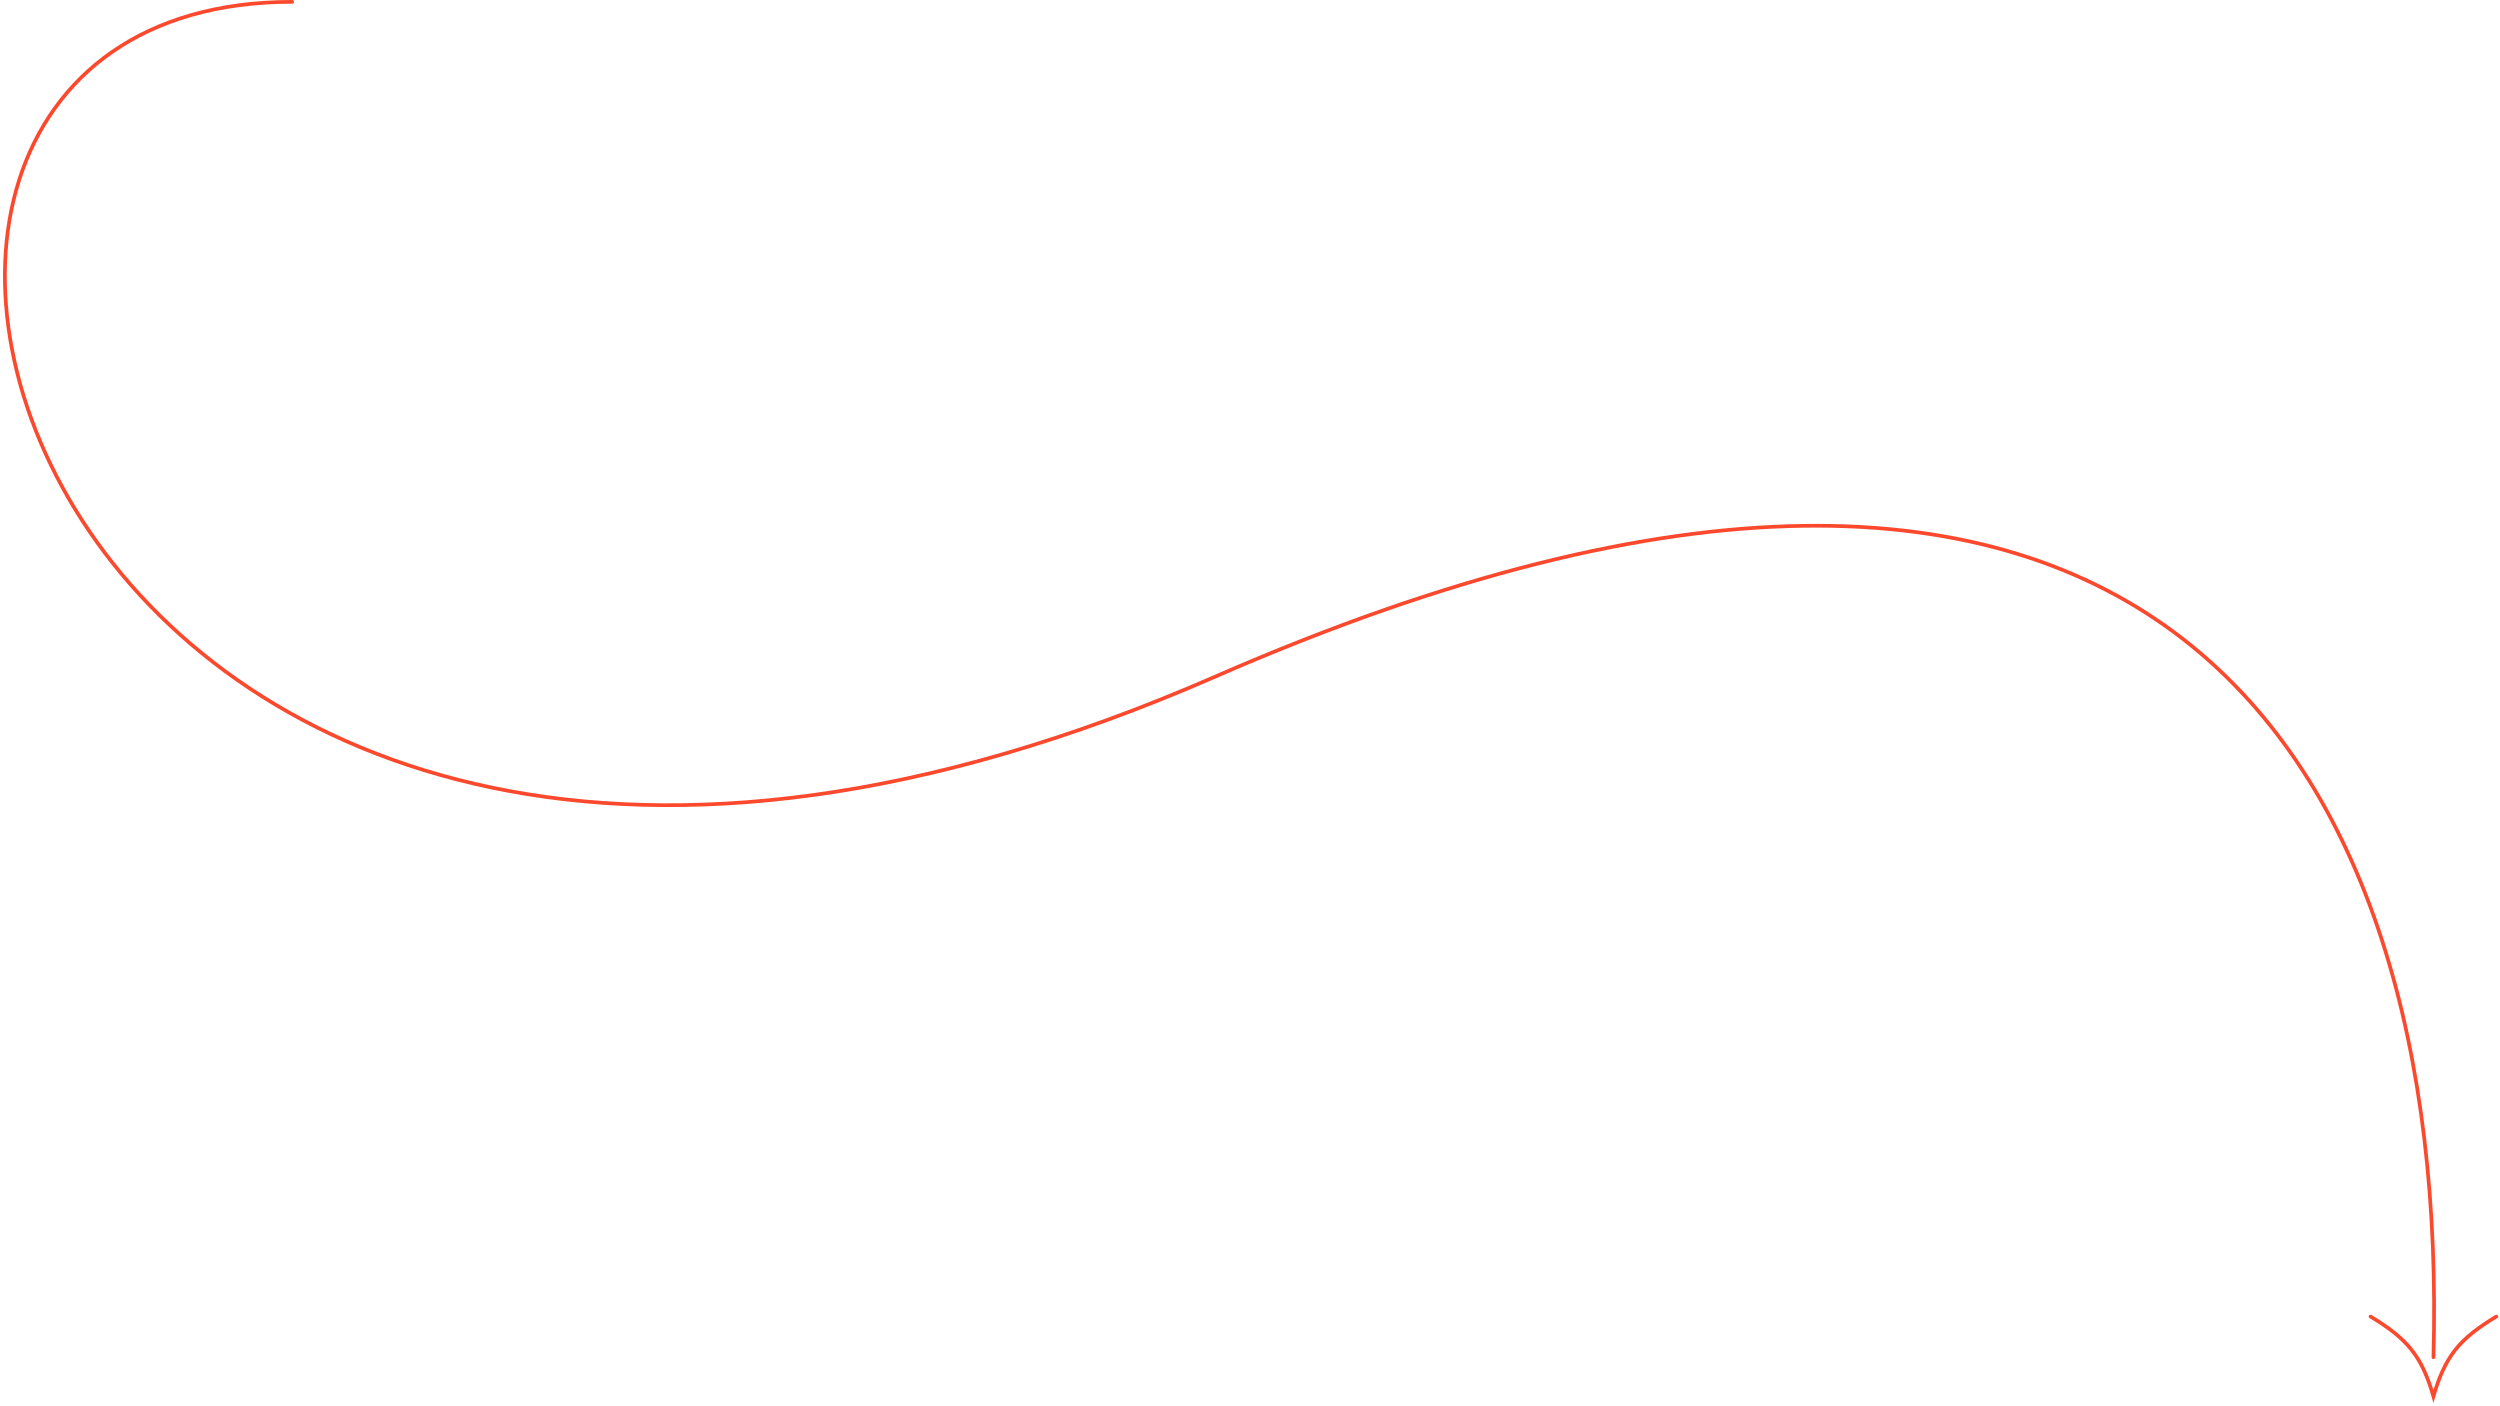
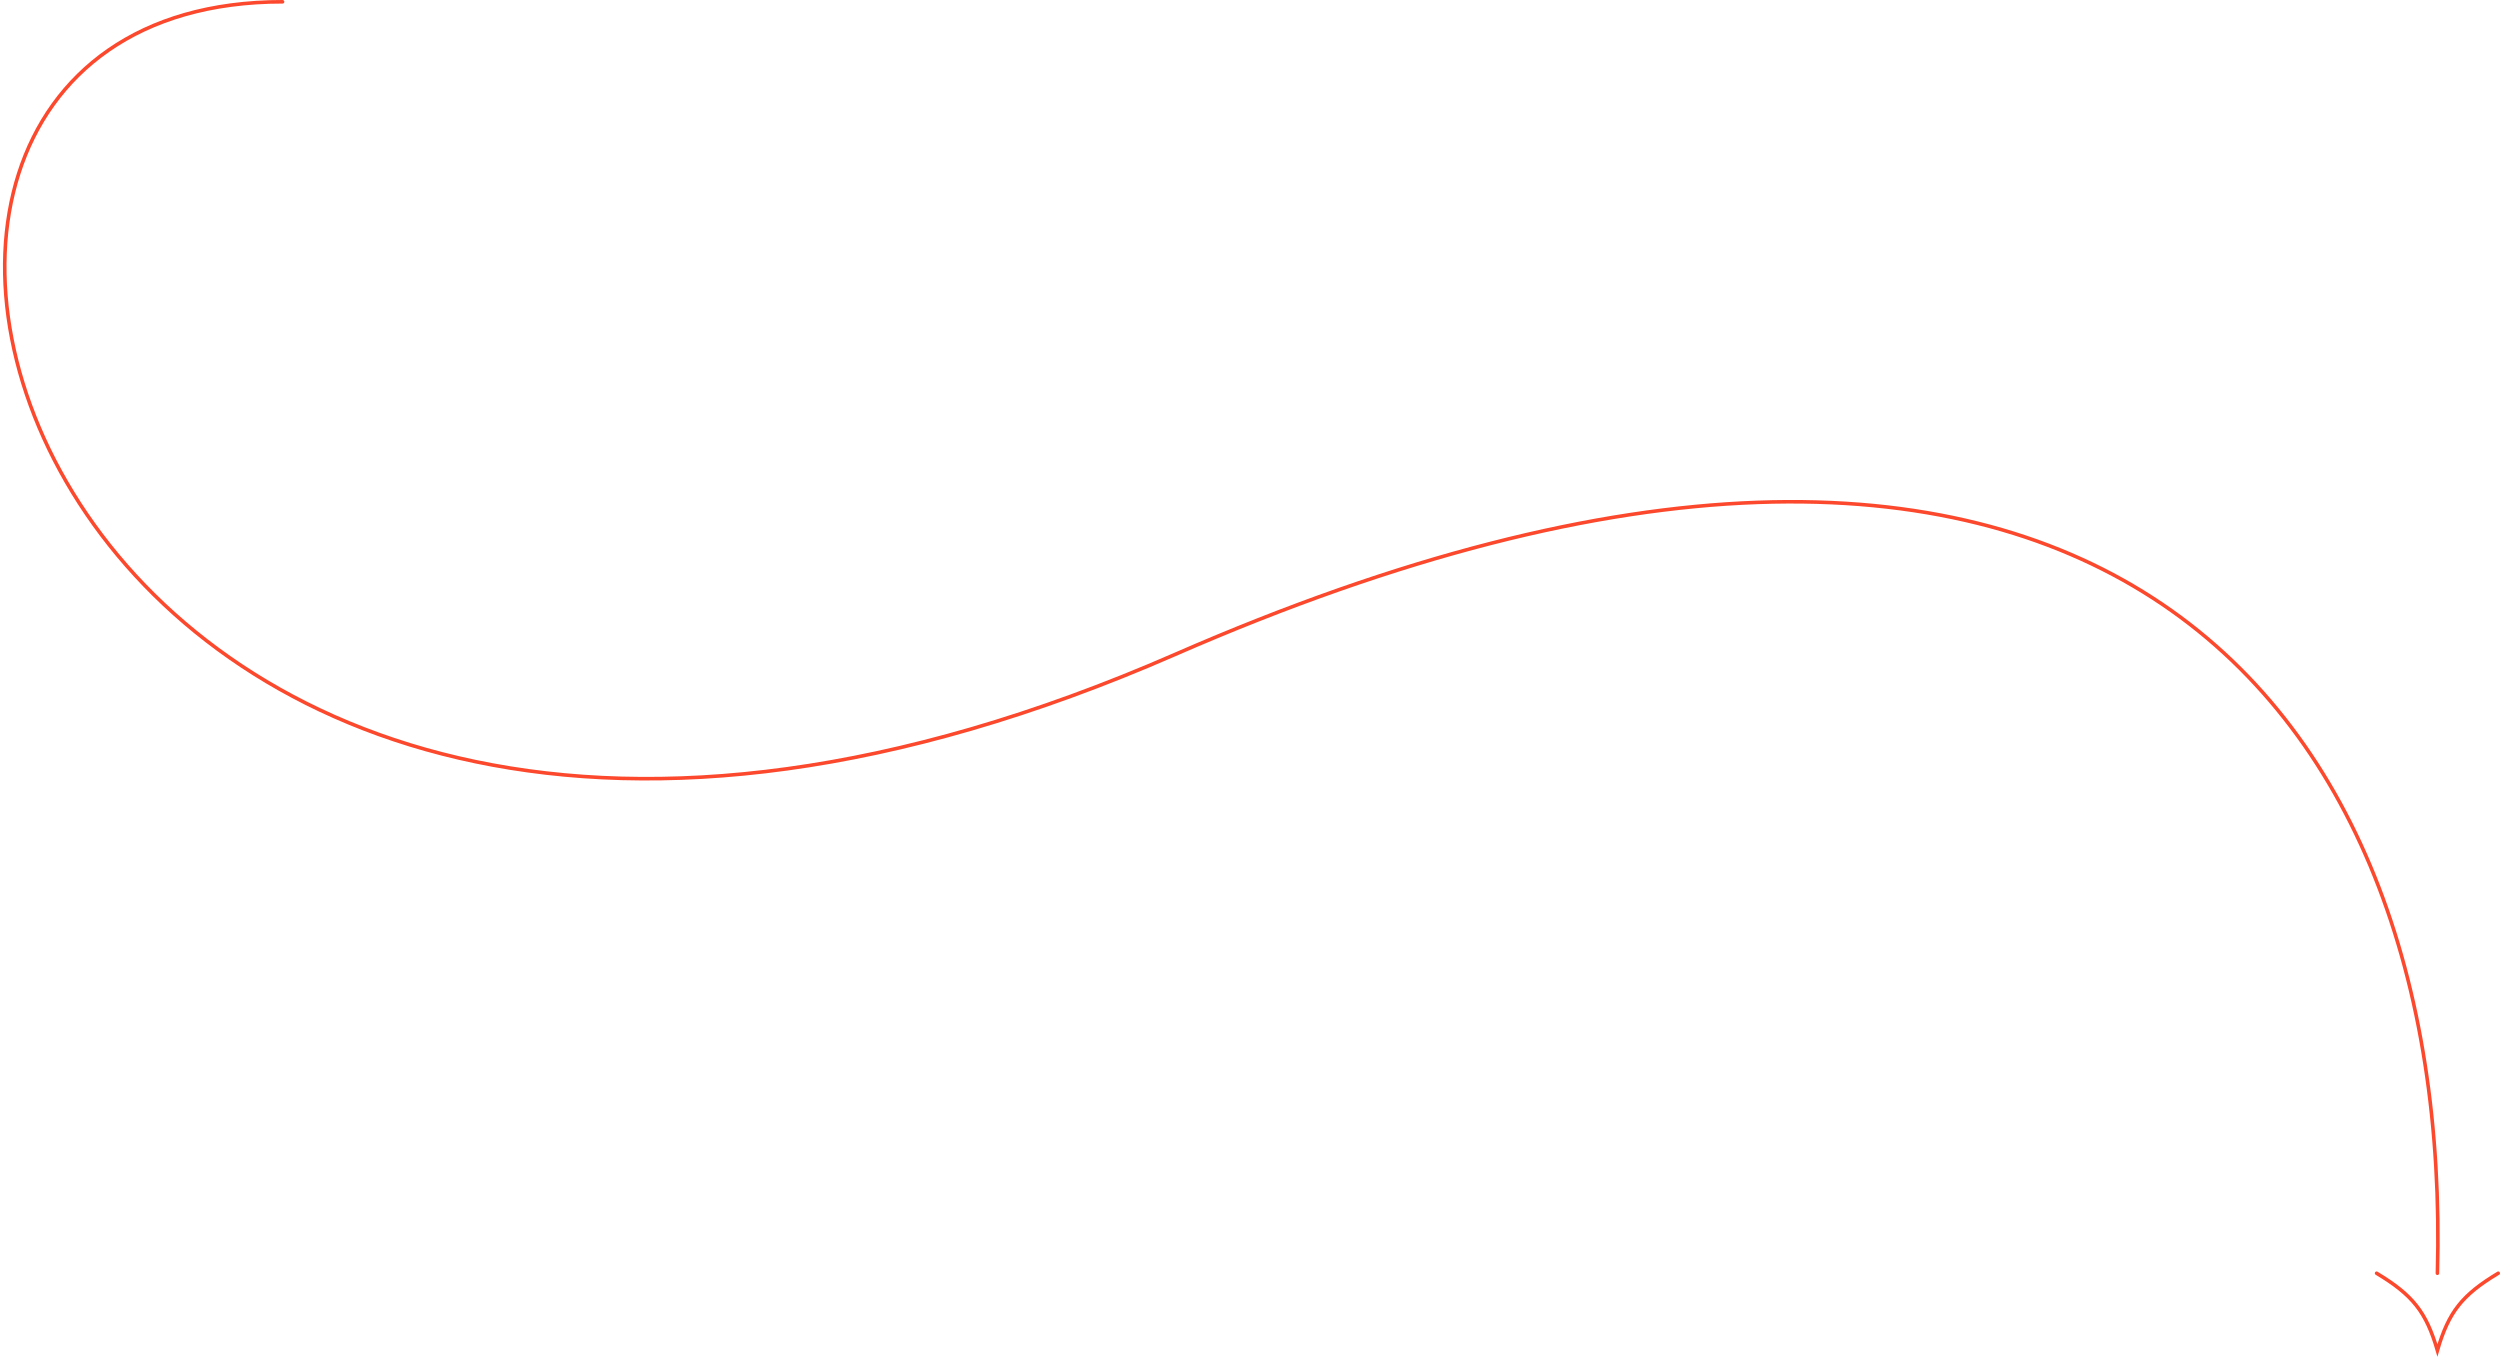
- <svg xmlns="http://www.w3.org/2000/svg" width="676" height="380" viewBox="0 0 676 380" fill="none">
-   <path d="M79 0.5C-82.5 0.5 11.228 321.62 328.5 183C582.317 72.104 662.5 205 658.005 367M675 356C664.878 362.088 661.146 366.816 658 377.577C654.854 366.816 651.122 362.088 641 356" stroke="#FC482C" stroke-linecap="round" />
+ <svg xmlns="http://www.w3.org/2000/svg" width="699" height="380" viewBox="0 0 699 380" fill="none">
+   <path d="M79 0.5C-82.5 0.5 11.228 321.62 328.5 183C582.317 72.104 685.994 194 681.5 356M698.5 356C688.378 362.088 684.646 366.816 681.5 377.577C678.354 366.816 674.622 362.088 664.5 356" stroke="#FC482C" stroke-linecap="round" />
</svg>
